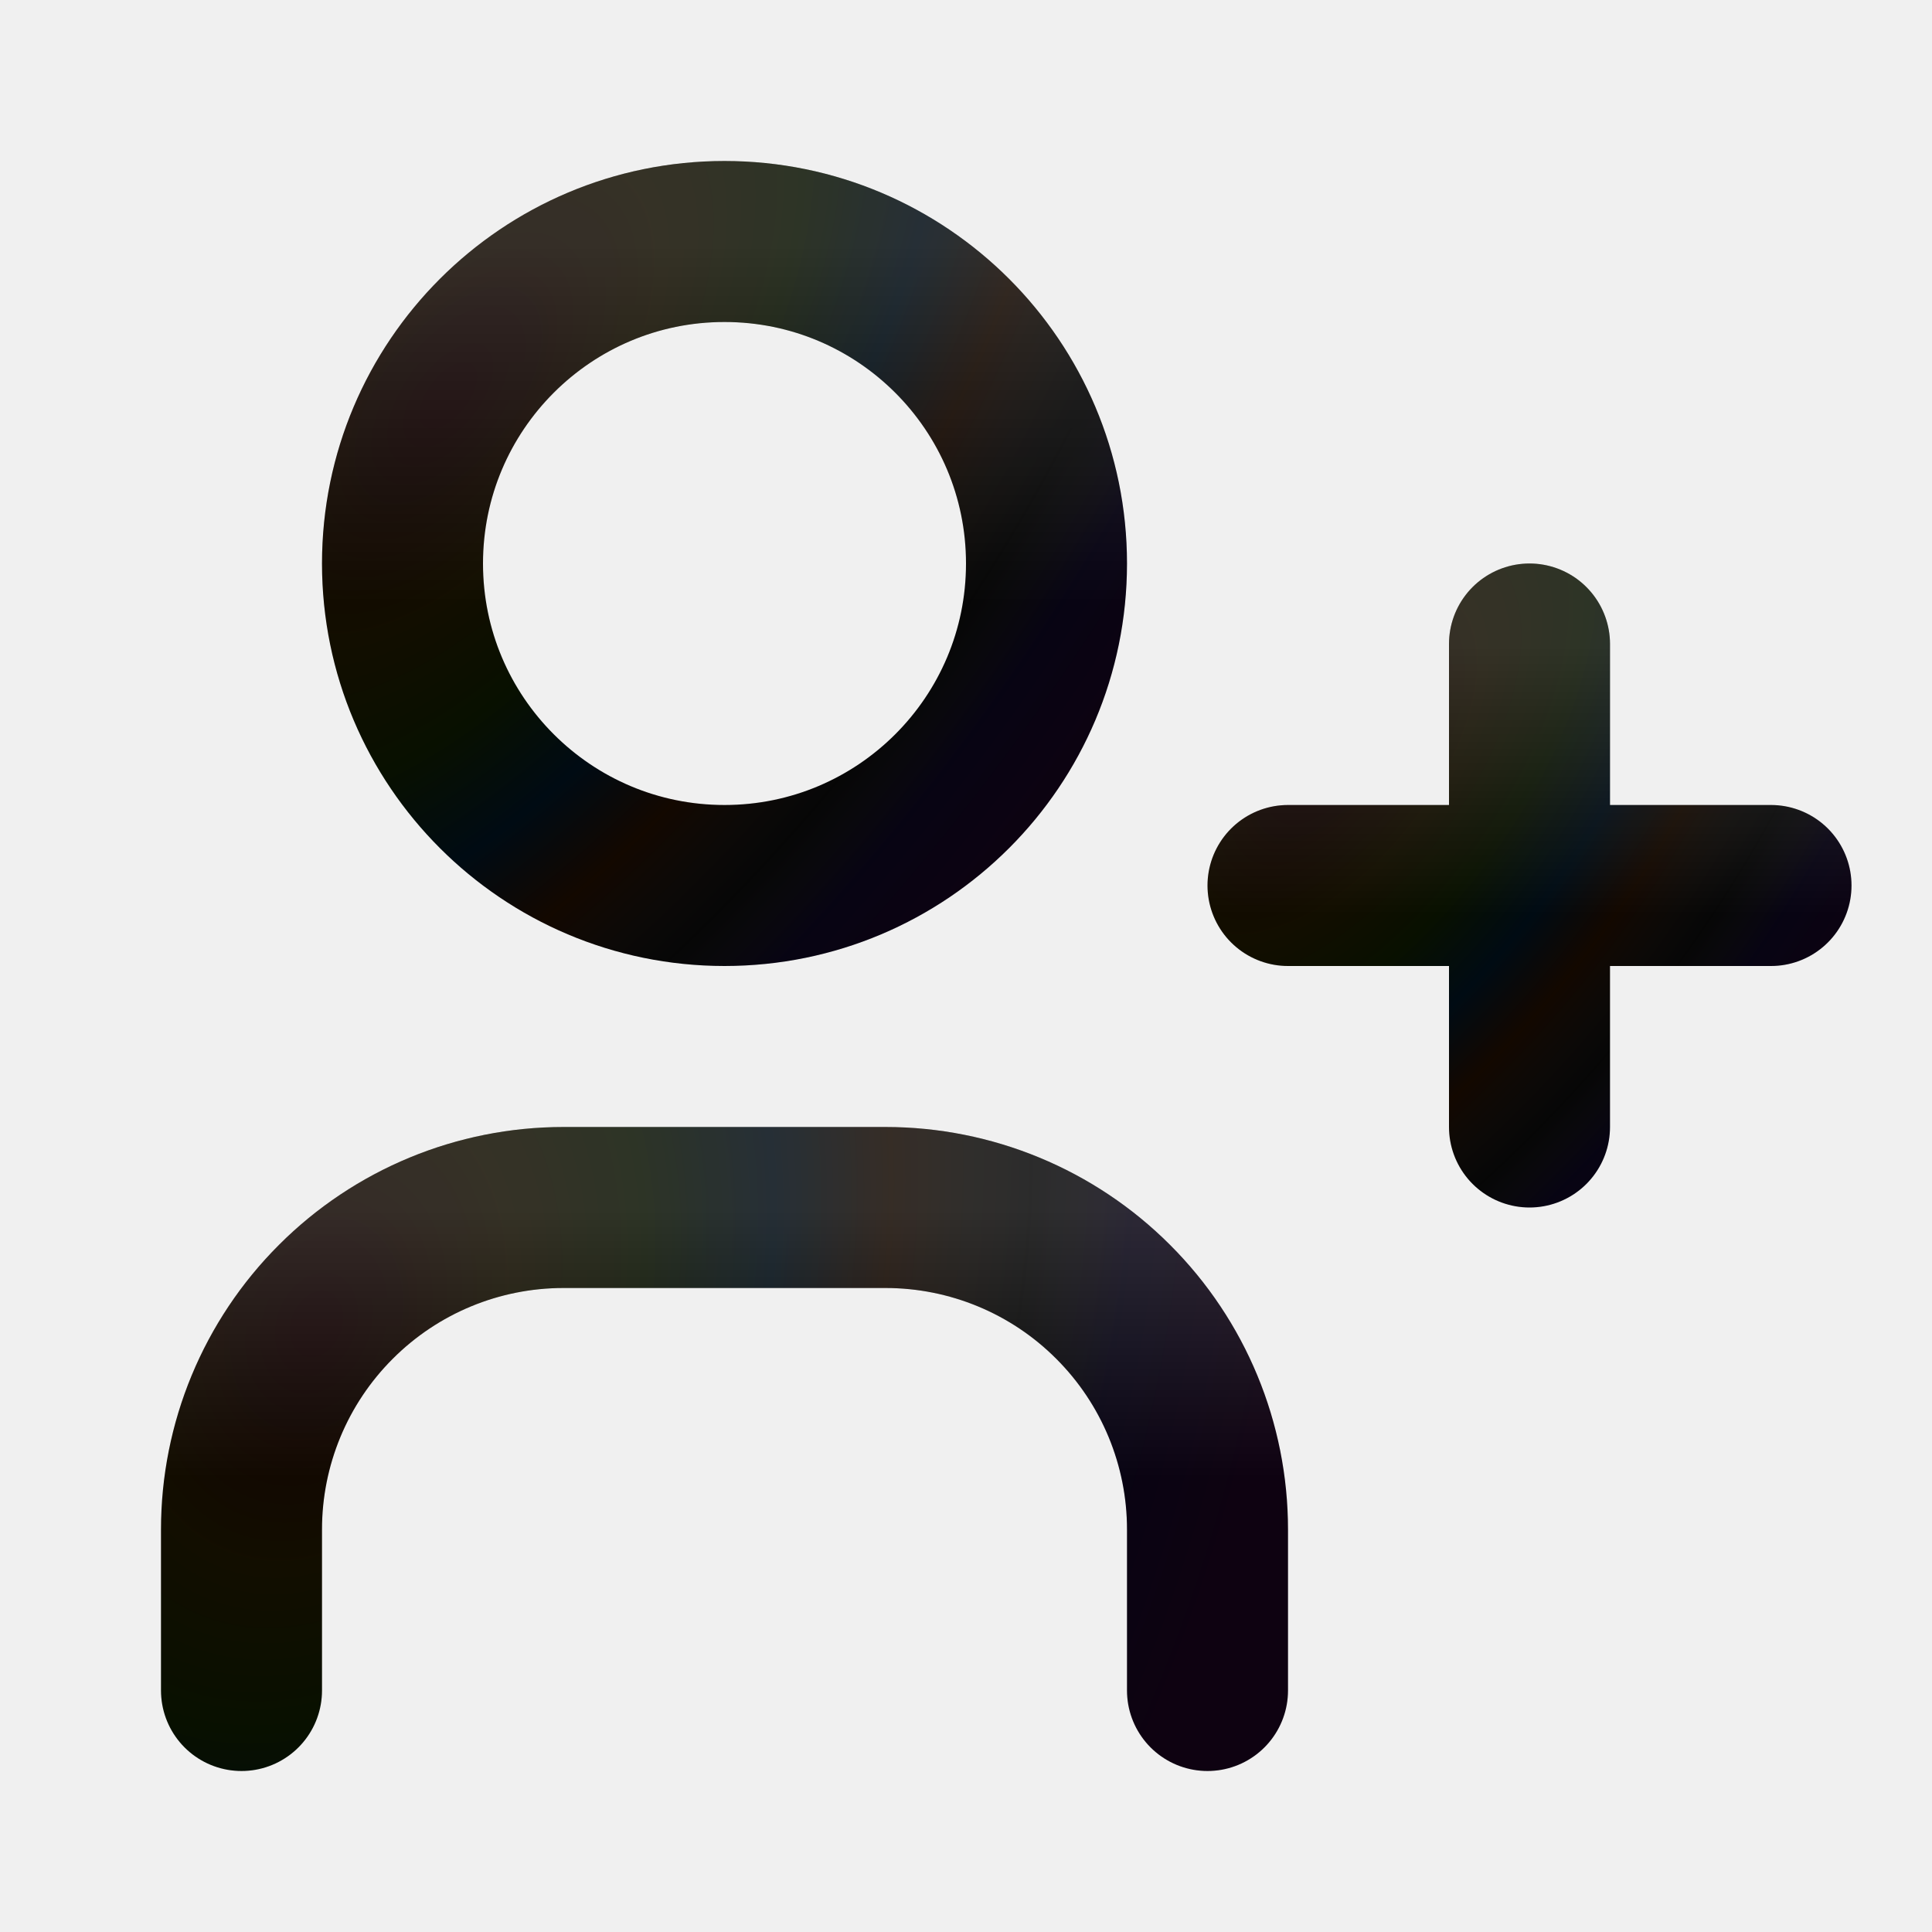
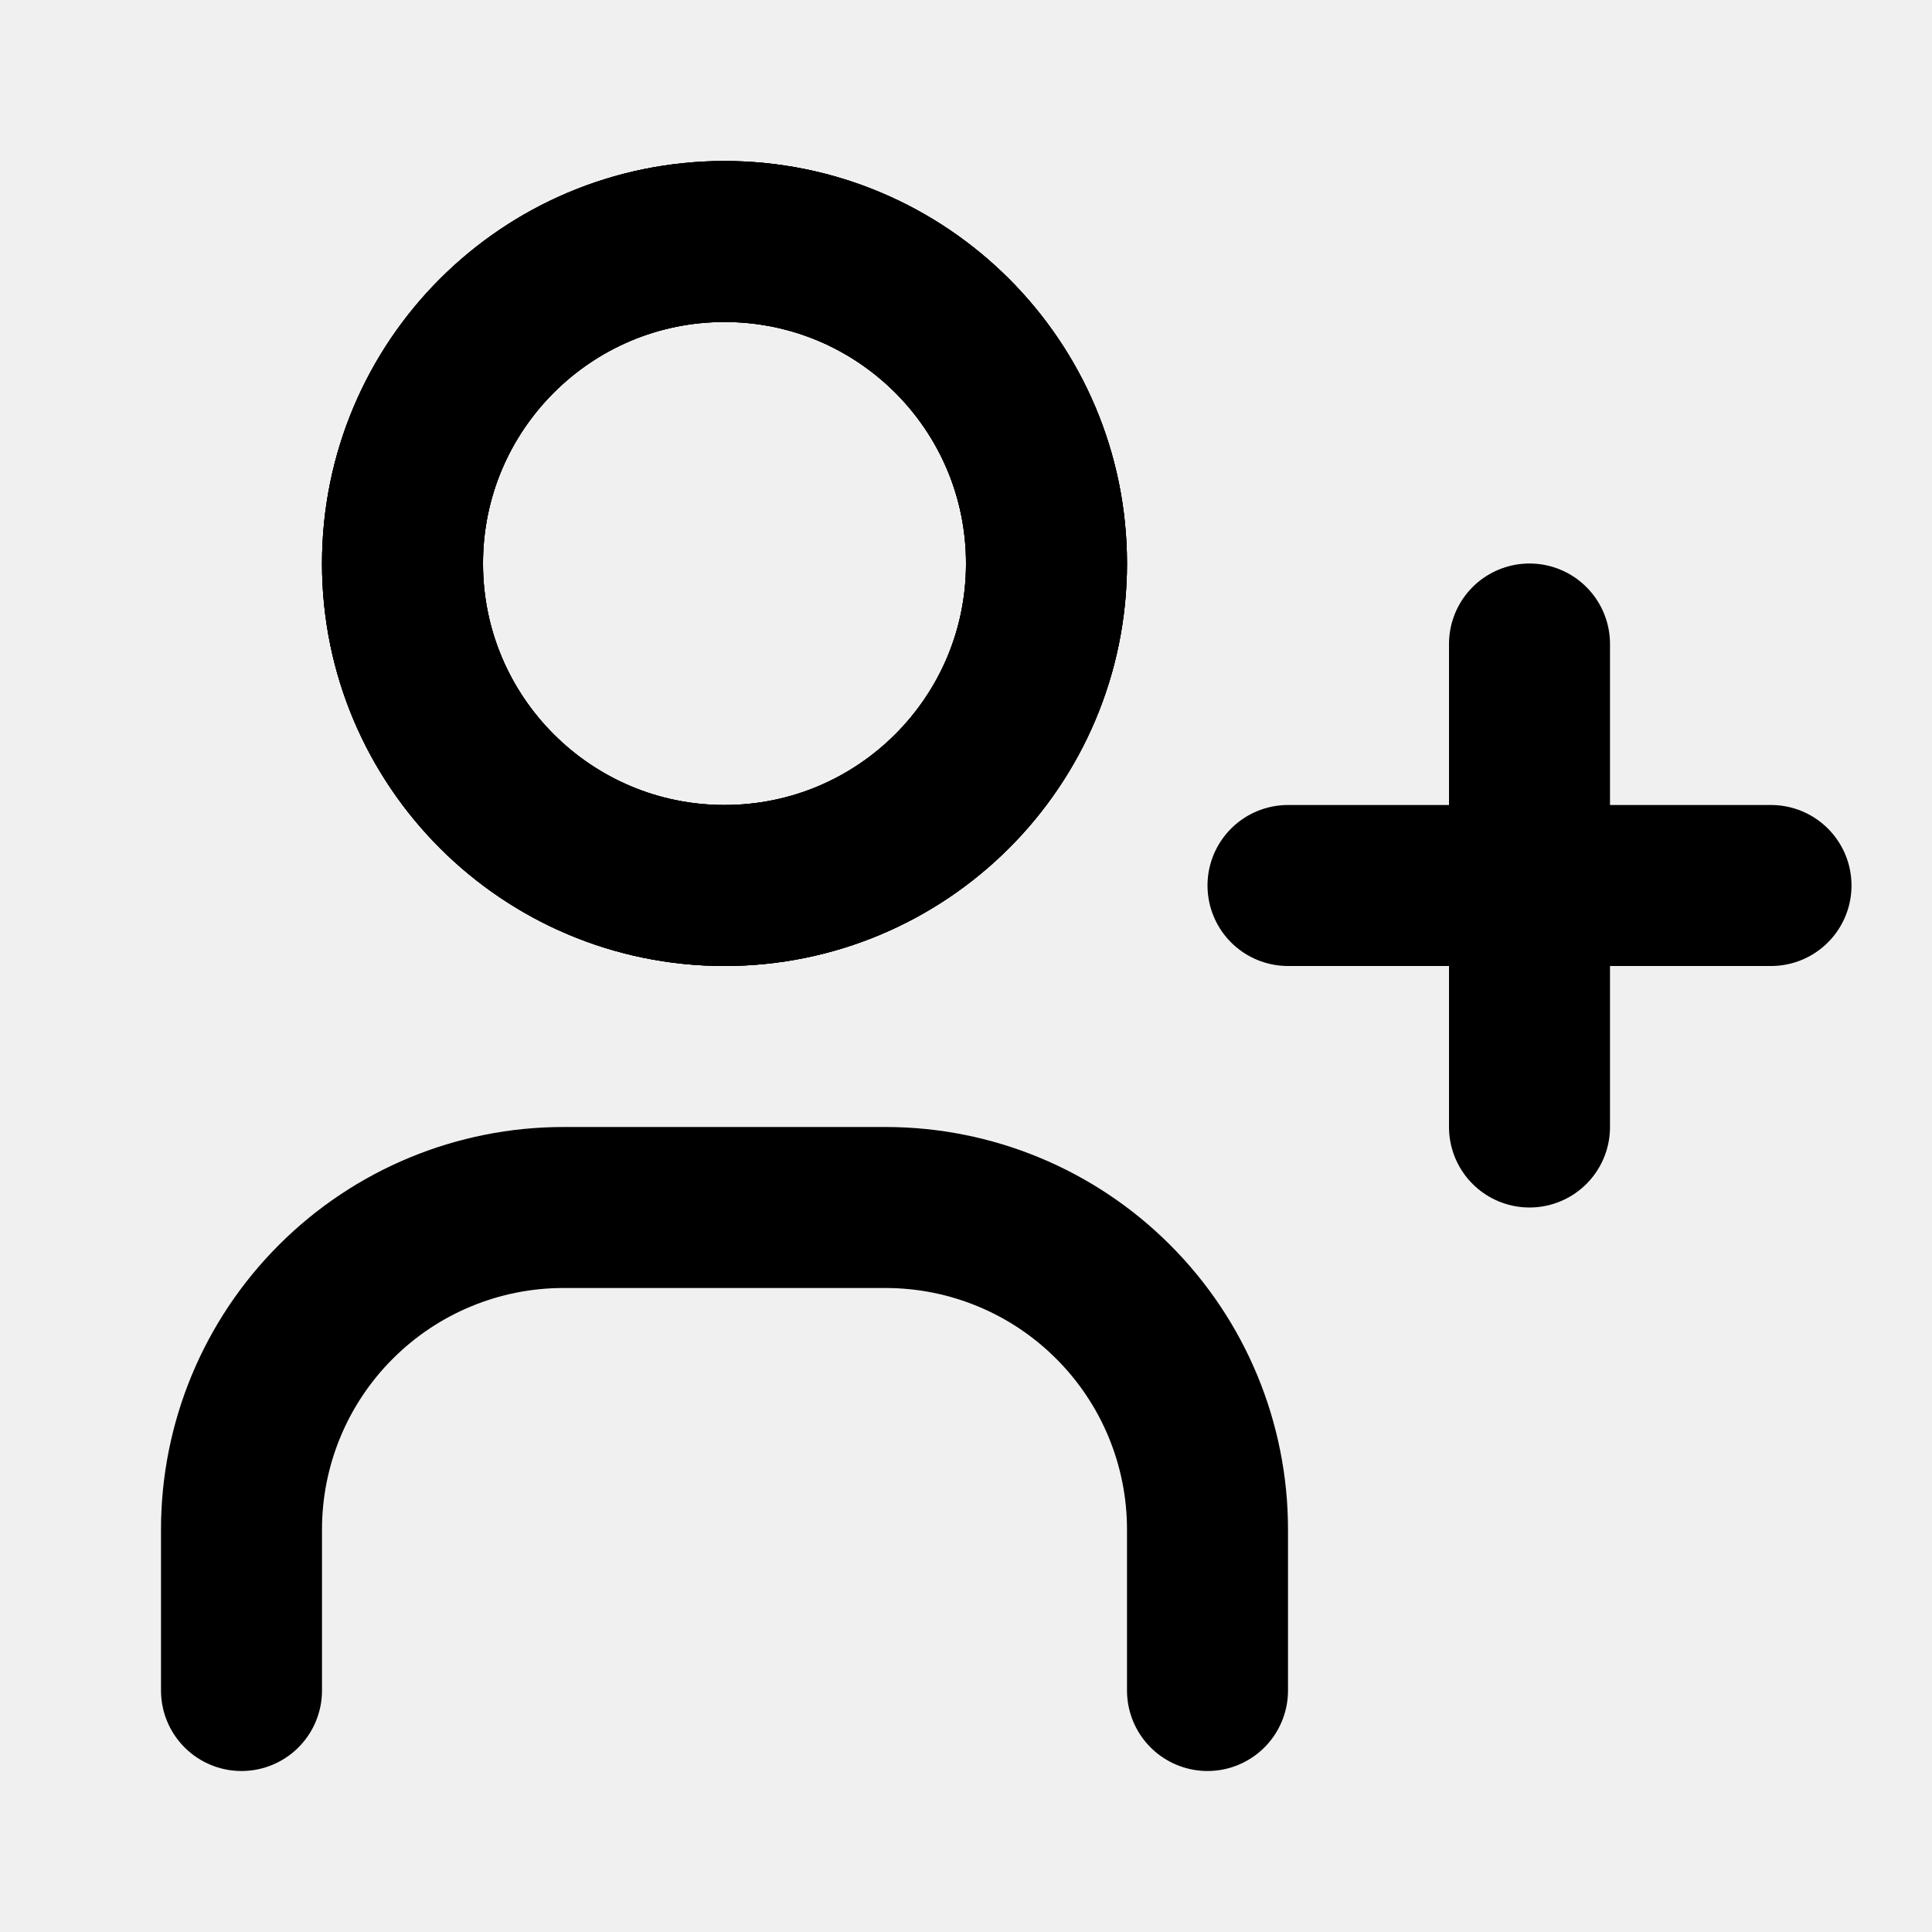
<svg xmlns="http://www.w3.org/2000/svg" width="24" height="24" viewBox="0 0 24 24" fill="none">
  <g clip-path="url(#clip0_5595_34394)">
    <path d="M9 11C11.209 11 13 9.209 13 7C13 4.791 11.209 3 9 3C6.791 3 5 4.791 5 7C5 9.209 6.791 11 9 11Z" stroke="currentColor" stroke-width="2" stroke-linecap="round" stroke-linejoin="round" />
-     <path d="M9 11C11.209 11 13 9.209 13 7C13 4.791 11.209 3 9 3C6.791 3 5 4.791 5 7C5 9.209 6.791 11 9 11Z" stroke="url(#paint0_radial_5595_34394)" stroke-opacity="0.25" stroke-width="2" stroke-linecap="round" stroke-linejoin="round" />
-     <path d="M9 11C11.209 11 13 9.209 13 7C13 4.791 11.209 3 9 3C6.791 3 5 4.791 5 7C5 9.209 6.791 11 9 11Z" stroke="url(#paint1_linear_5595_34394)" stroke-opacity="0.15" stroke-width="2" stroke-linecap="round" stroke-linejoin="round" />
+     <path d="M9 11C11.209 11 13 9.209 13 7C13 4.791 11.209 3 9 3C6.791 3 5 4.791 5 7C5 9.209 6.791 11 9 11Z" stroke="currentColor" stroke-width="2" stroke-linecap="round" stroke-linejoin="round" />
+     <path d="M9 11C11.209 11 13 9.209 13 7C13 4.791 11.209 3 9 3C6.791 3 5 4.791 5 7C5 9.209 6.791 11 9 11Z" stroke="currentColor" stroke-width="2" stroke-linecap="round" stroke-linejoin="round" />
    <path d="M3 21V19C3 17.939 3.421 16.922 4.172 16.172C4.922 15.421 5.939 15 7 15H11C12.061 15 13.078 15.421 13.828 16.172C14.579 16.922 15 17.939 15 19V21" stroke="currentColor" stroke-width="2" stroke-linecap="round" stroke-linejoin="round" />
-     <path d="M3 21V19C3 17.939 3.421 16.922 4.172 16.172C4.922 15.421 5.939 15 7 15H11C12.061 15 13.078 15.421 13.828 16.172C14.579 16.922 15 17.939 15 19V21" stroke="url(#paint2_radial_5595_34394)" stroke-opacity="0.25" stroke-width="2" stroke-linecap="round" stroke-linejoin="round" />
-     <path d="M3 21V19C3 17.939 3.421 16.922 4.172 16.172C4.922 15.421 5.939 15 7 15H11C12.061 15 13.078 15.421 13.828 16.172C14.579 16.922 15 17.939 15 19V21" stroke="url(#paint3_linear_5595_34394)" stroke-opacity="0.15" stroke-width="2" stroke-linecap="round" stroke-linejoin="round" />
    <path d="M16 11H22M19 8V14" stroke="currentColor" stroke-width="2" stroke-linecap="round" stroke-linejoin="round" />
-     <path d="M16 11H22M19 8V14" stroke="url(#paint4_radial_5595_34394)" stroke-opacity="0.25" stroke-width="2" stroke-linecap="round" stroke-linejoin="round" />
-     <path d="M16 11H22M19 8V14" stroke="url(#paint5_linear_5595_34394)" stroke-opacity="0.15" stroke-width="2" stroke-linecap="round" stroke-linejoin="round" />
  </g>
  <defs>
-     <radialGradient id="paint0_radial_5595_34394" cx="0" cy="0" r="1" gradientUnits="userSpaceOnUse" gradientTransform="translate(5.58889 4.93525) rotate(37.9958) scale(9.12584 17.4755)">
-       <stop offset="0.026" stop-color="#E02020" stop-opacity="0.3" />
-       <stop offset="0.197" stop-color="#F7B500" stop-opacity="0.3" />
-       <stop offset="0.338" stop-color="#6DD400" stop-opacity="0.3" />
-       <stop offset="0.471" stop-color="#0091FF" stop-opacity="0.3" />
-       <stop offset="0.591" stop-color="#FA6400" stop-opacity="0.3" />
-       <stop offset="0.736" stop-color="white" stop-opacity="0.1" />
-       <stop offset="0.84" stop-color="#6236FF" stop-opacity="0.3" />
-       <stop offset="1" stop-color="#B620E0" stop-opacity="0.3" />
-     </radialGradient>
-     <linearGradient id="paint1_linear_5595_34394" x1="9" y1="3" x2="9" y2="7.5" gradientUnits="userSpaceOnUse">
-       <stop stop-color="white" />
-       <stop offset="1" stop-color="white" stop-opacity="0" />
-     </linearGradient>
-     <radialGradient id="paint2_radial_5595_34394" cx="0" cy="0" r="1" gradientUnits="userSpaceOnUse" gradientTransform="translate(3.88333 16.4514) rotate(21.3348) scale(11.5812 15.4919)">
-       <stop offset="0.026" stop-color="#E02020" stop-opacity="0.3" />
-       <stop offset="0.197" stop-color="#F7B500" stop-opacity="0.3" />
-       <stop offset="0.338" stop-color="#6DD400" stop-opacity="0.3" />
-       <stop offset="0.471" stop-color="#0091FF" stop-opacity="0.3" />
-       <stop offset="0.591" stop-color="#FA6400" stop-opacity="0.3" />
-       <stop offset="0.736" stop-color="white" stop-opacity="0.1" />
-       <stop offset="0.84" stop-color="#6236FF" stop-opacity="0.3" />
-       <stop offset="1" stop-color="#B620E0" stop-opacity="0.3" />
-     </radialGradient>
-     <linearGradient id="paint3_linear_5595_34394" x1="9" y1="15" x2="9" y2="18.375" gradientUnits="userSpaceOnUse">
-       <stop stop-color="white" />
-       <stop offset="1" stop-color="white" stop-opacity="0" />
-     </linearGradient>
-     <radialGradient id="paint4_radial_5595_34394" cx="0" cy="0" r="1" gradientUnits="userSpaceOnUse" gradientTransform="translate(16.4417 9.45144) rotate(37.9958) scale(6.84438 13.1066)">
-       <stop offset="0.026" stop-color="#E02020" stop-opacity="0.3" />
-       <stop offset="0.197" stop-color="#F7B500" stop-opacity="0.3" />
-       <stop offset="0.338" stop-color="#6DD400" stop-opacity="0.3" />
-       <stop offset="0.471" stop-color="#0091FF" stop-opacity="0.3" />
-       <stop offset="0.591" stop-color="#FA6400" stop-opacity="0.3" />
-       <stop offset="0.736" stop-color="white" stop-opacity="0.1" />
-       <stop offset="0.84" stop-color="#6236FF" stop-opacity="0.3" />
-       <stop offset="1" stop-color="#B620E0" stop-opacity="0.3" />
-     </radialGradient>
-     <linearGradient id="paint5_linear_5595_34394" x1="19" y1="8" x2="19" y2="11.375" gradientUnits="userSpaceOnUse">
-       <stop stop-color="white" />
-       <stop offset="1" stop-color="white" stop-opacity="0" />
-     </linearGradient>
    <clipPath id="clip0_5595_34394">
      <rect width="24" height="24" fill="white" />
    </clipPath>
  </defs>
</svg>
